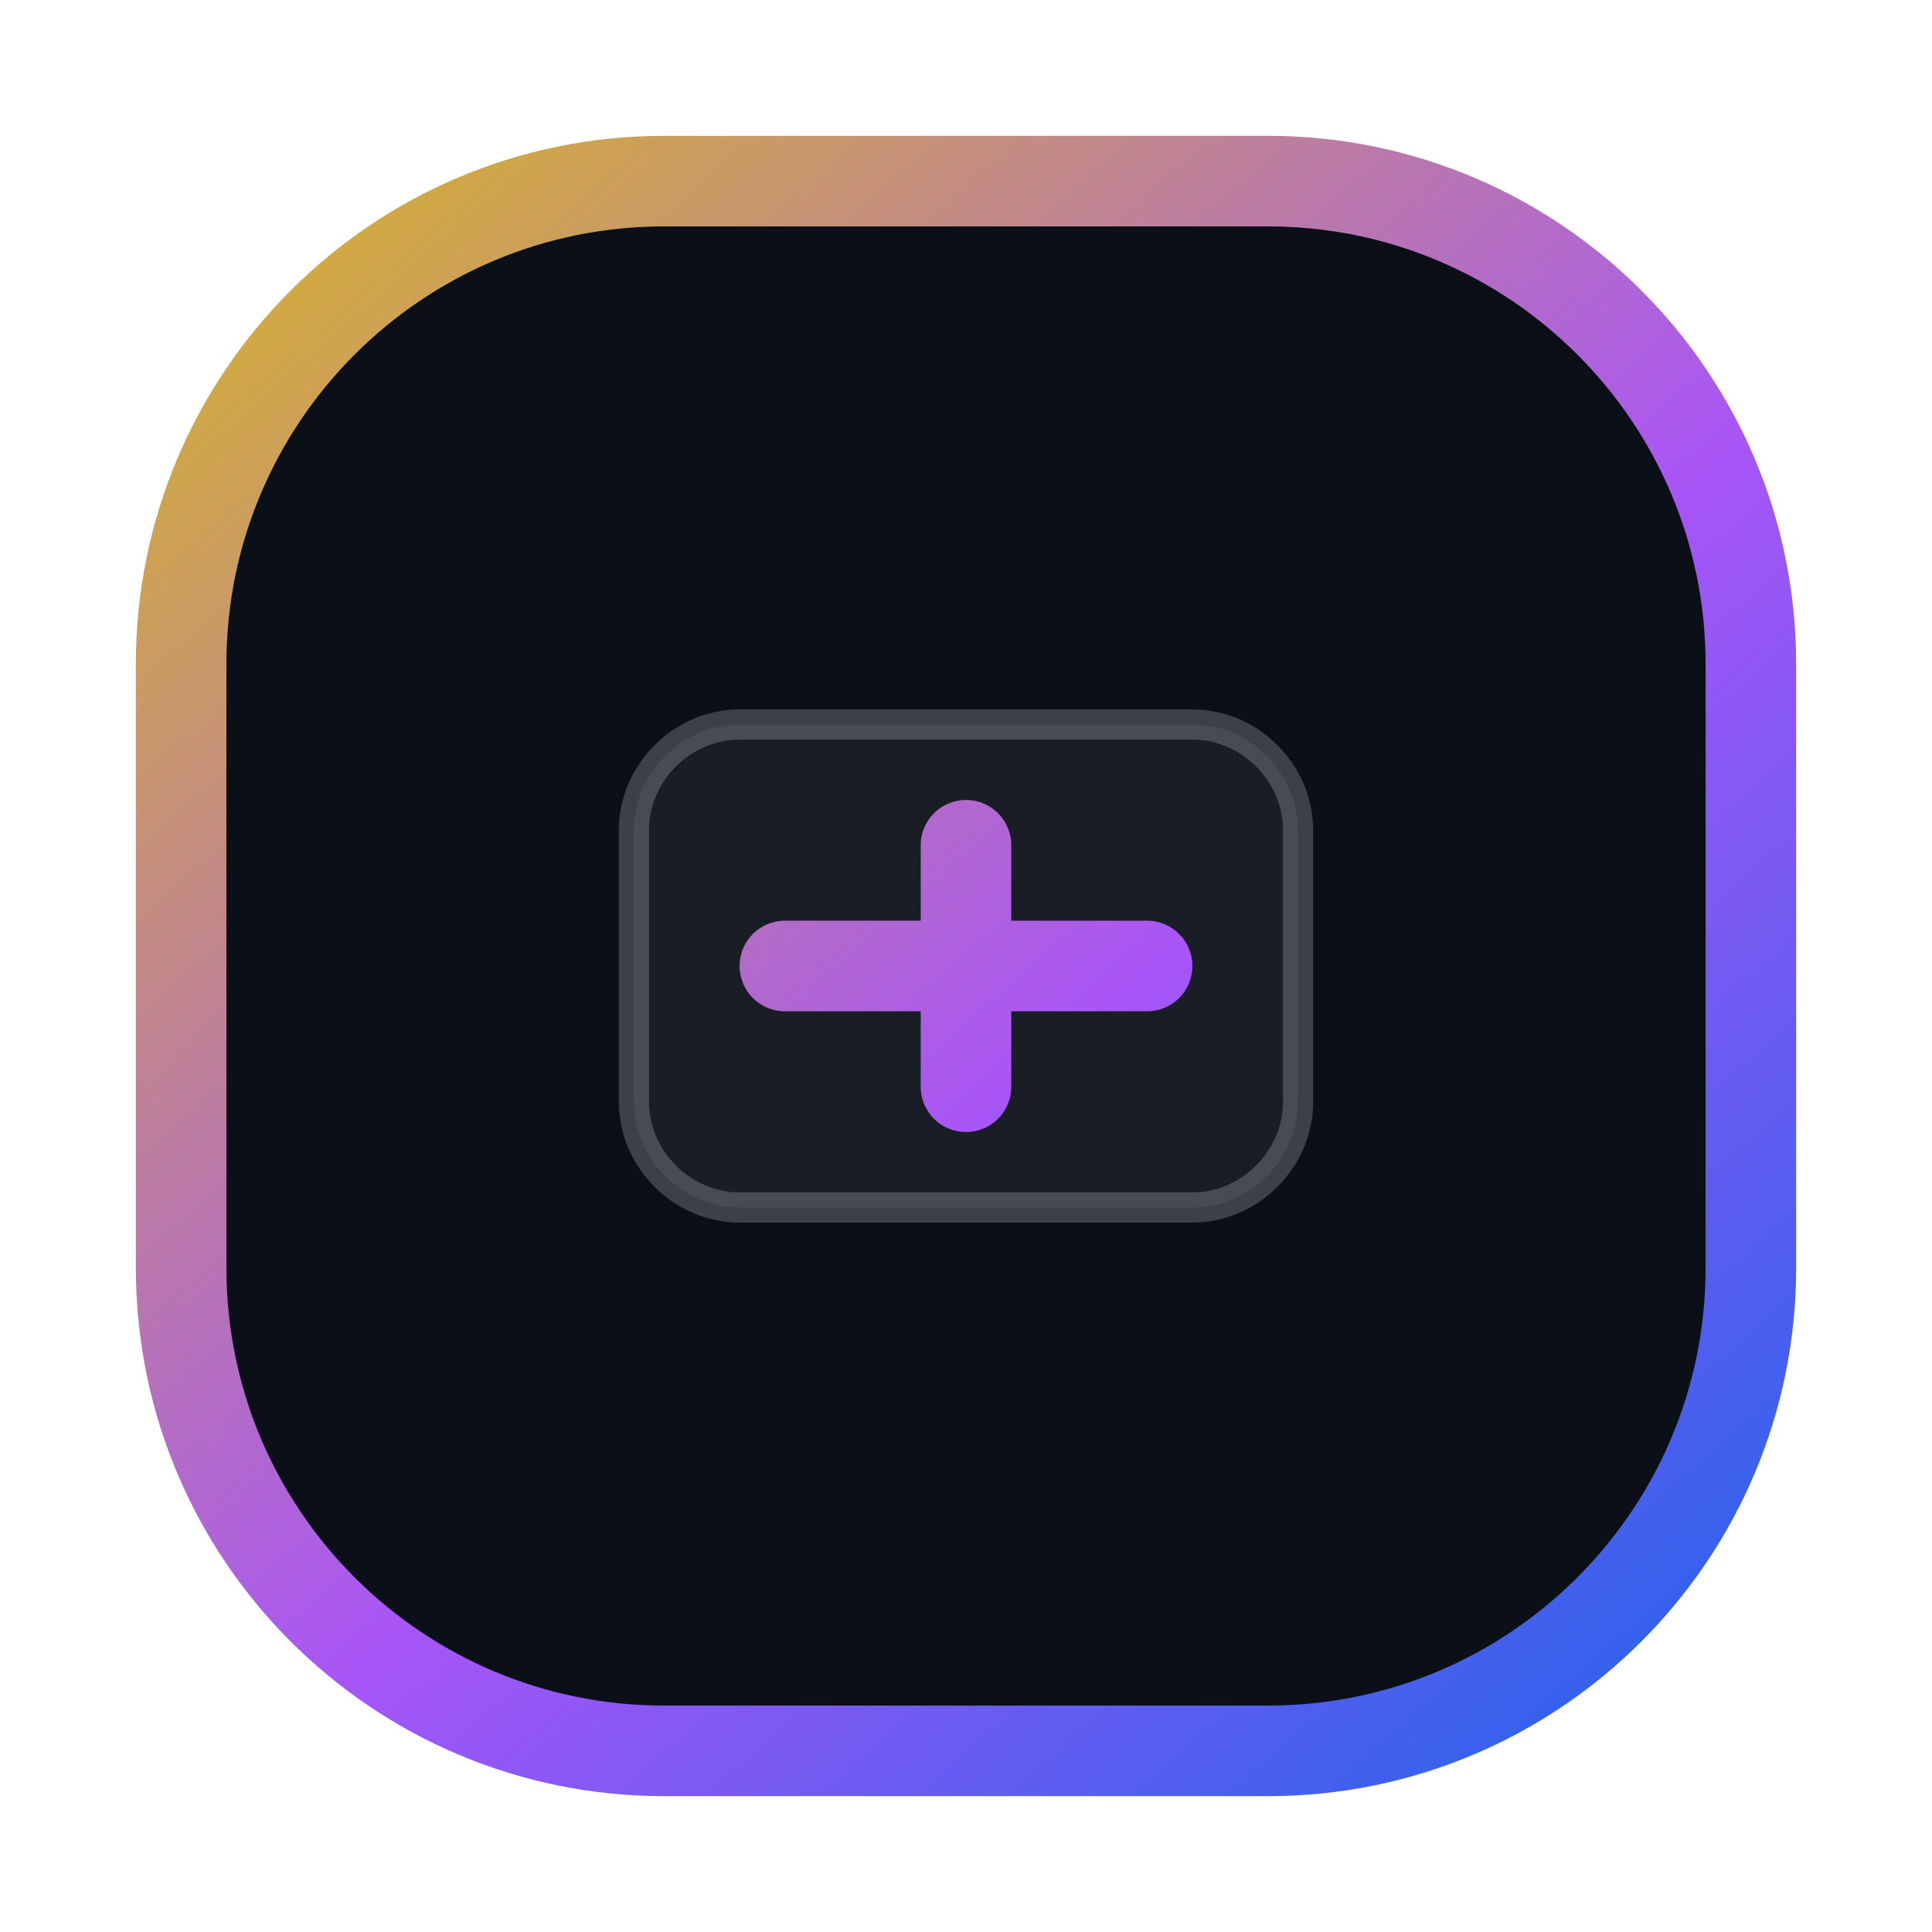
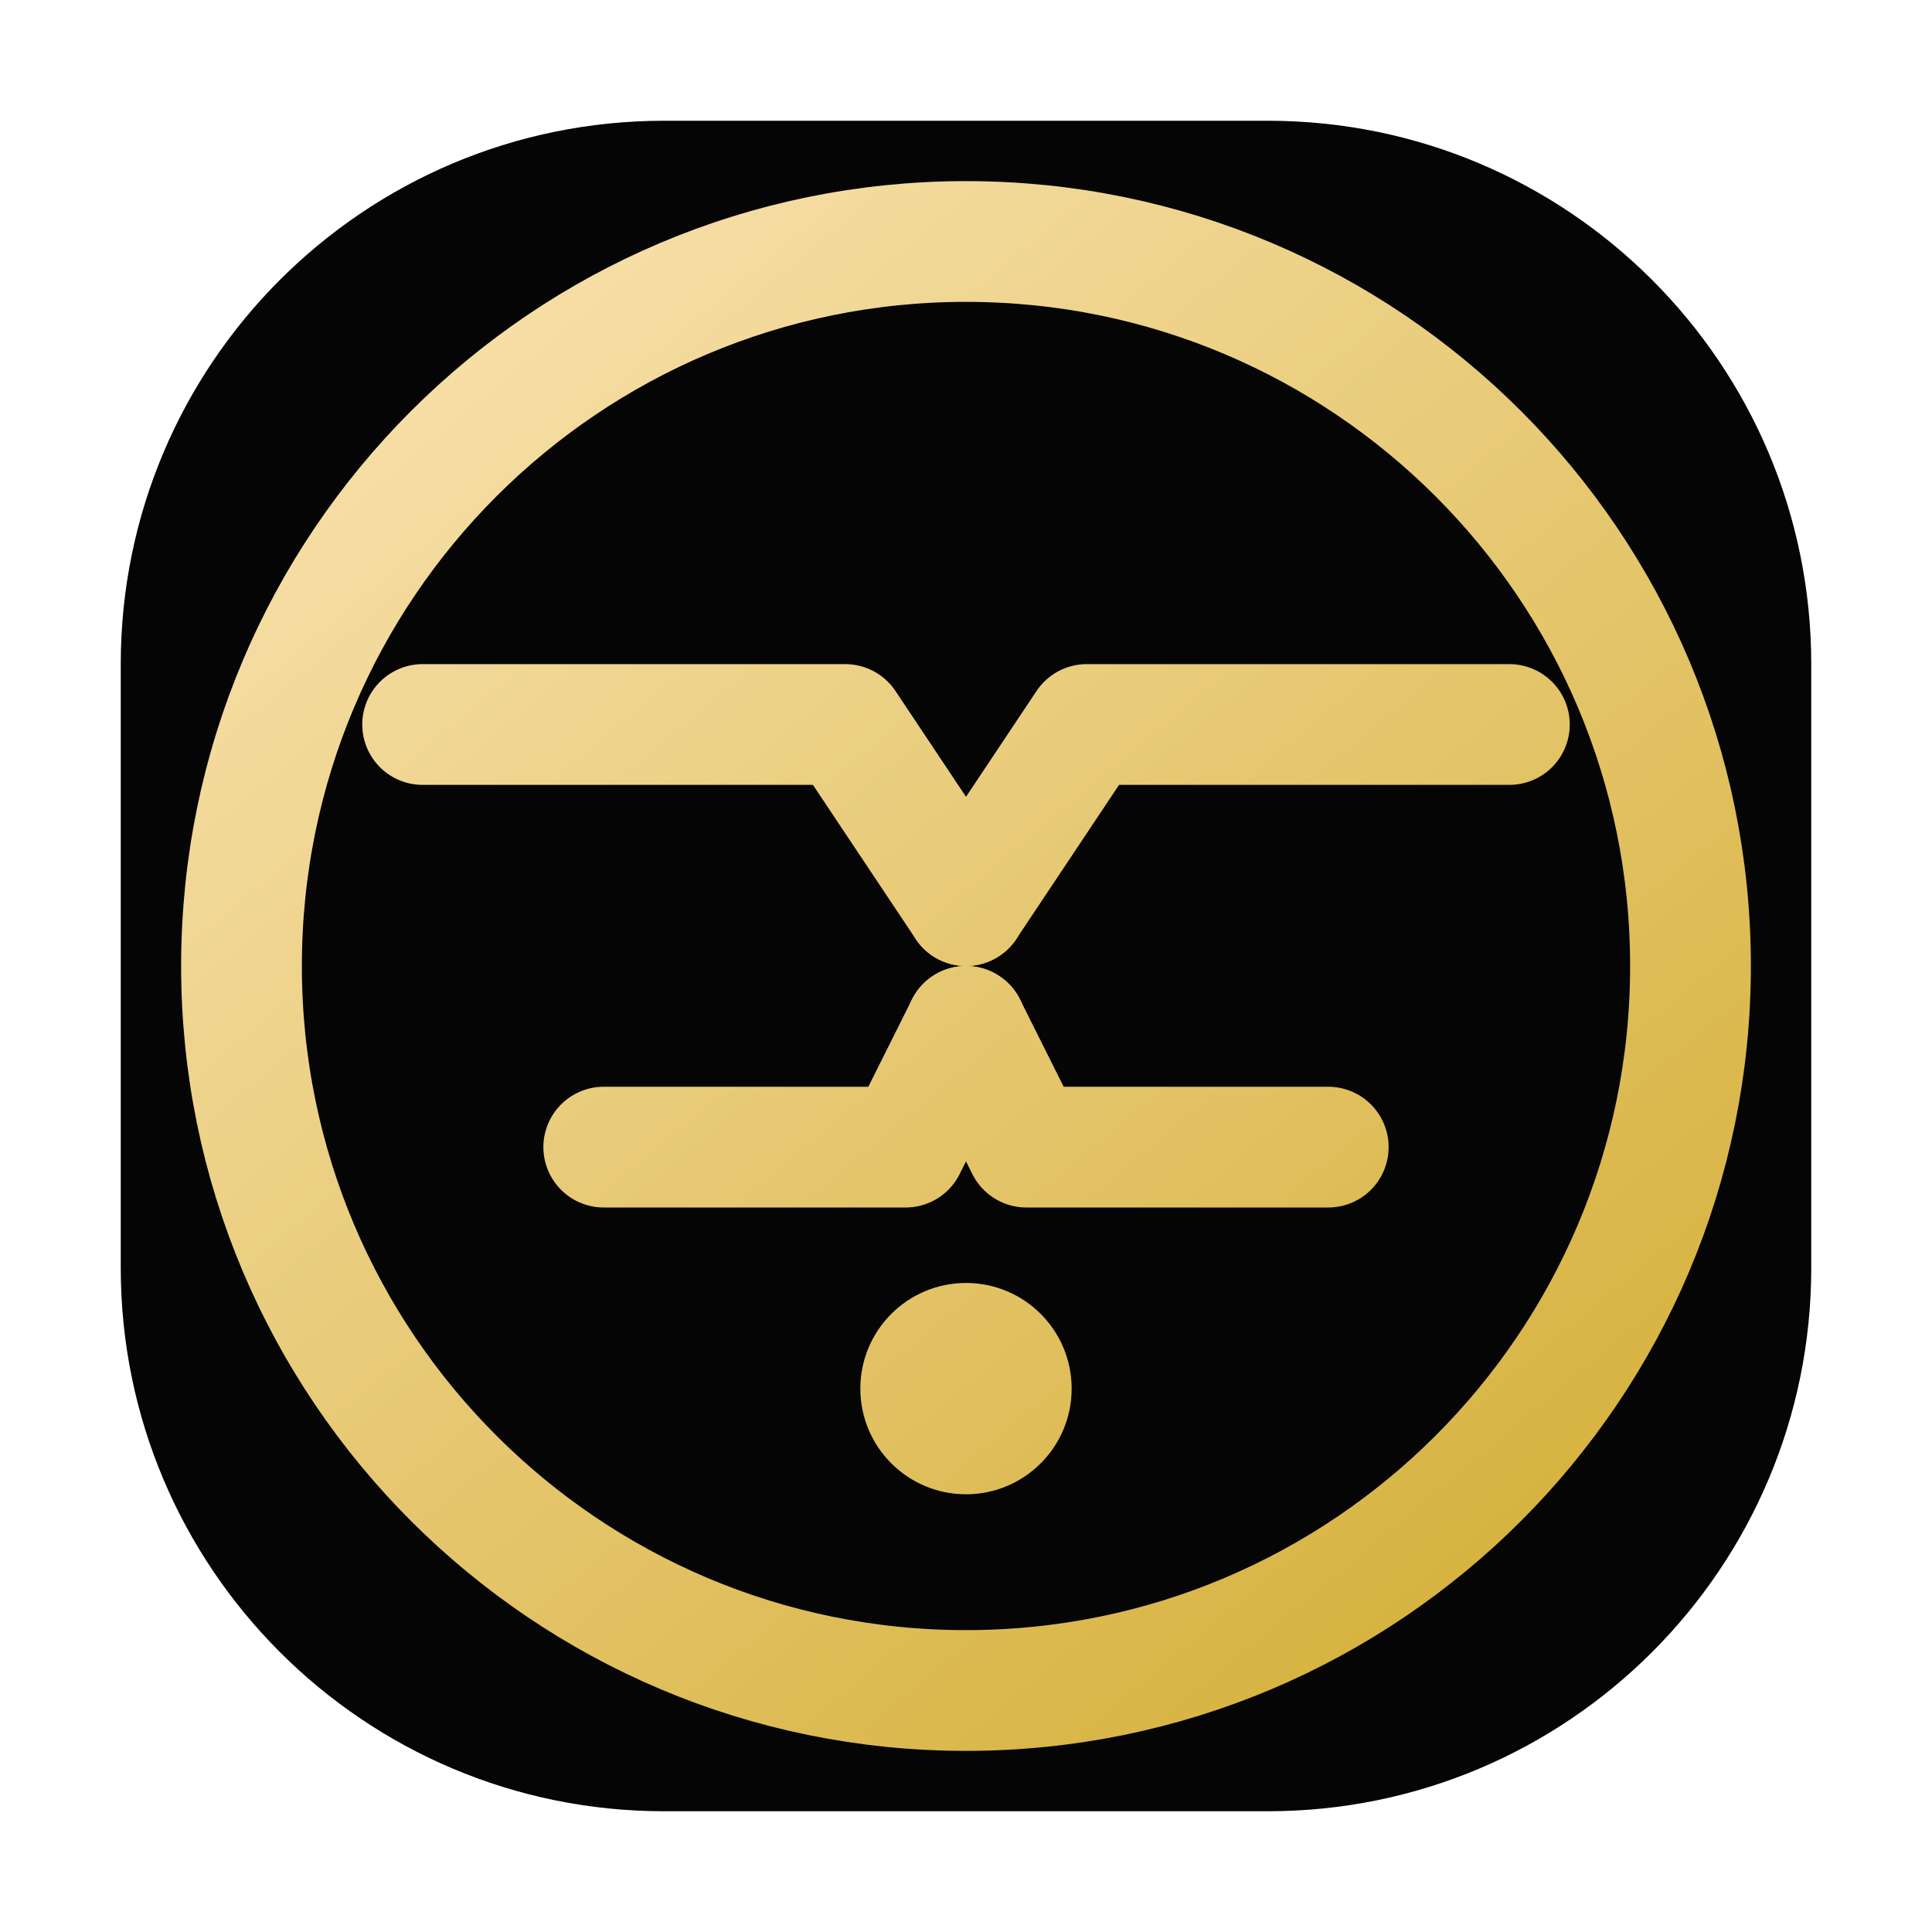
<svg xmlns="http://www.w3.org/2000/svg" width="64" height="64" viewBox="0 0 64 64" fill="none">
  <defs>
-     <linearGradient id="g" x1="10" y1="6" x2="56" y2="58" gradientUnits="userSpaceOnUse">
-       <stop stop-color="#D4AF37" />
-       <stop offset="0.55" stop-color="#A855F7" />
-       <stop offset="1" stop-color="#2563EB" />
+     <linearGradient id="mv" x1="12" y1="8" x2="52" y2="56" gradientUnits="userSpaceOnUse">
+       <stop stop-color="#F9E2AF" />
+       <stop offset="1" stop-color="#D4AF37" />
    </linearGradient>
  </defs>
-   <rect x="6" y="6" width="52" height="52" rx="16" fill="#0B0F17" stroke="url(#g)" stroke-width="3" />
-   <path d="M21 27.5C21 25.6 22.6 24 24.5 24H39.5C41.4 24 43 25.6 43 27.5V36.5C43 38.4 41.4 40 39.5 40H24.5C22.6 40 21 38.4 21 36.5V27.5Z" fill="rgba(255,255,255,0.06)" stroke="rgba(232,238,252,0.22)" />
-   <path d="M26 32H38" stroke="url(#g)" stroke-width="3" stroke-linecap="round" />
-   <path d="M32 28V36" stroke="url(#g)" stroke-width="3" stroke-linecap="round" />
+   <rect x="4" y="4" width="56" height="56" rx="18" fill="#050505" />
+   <circle cx="32" cy="32" r="24" stroke="url(#mv)" stroke-width="4" />
+   <path d="M14 24h14l4 6" stroke="url(#mv)" stroke-width="4" stroke-linecap="round" stroke-linejoin="round" />
+   <path d="M50 24H36l-4 6" stroke="url(#mv)" stroke-width="4" stroke-linecap="round" stroke-linejoin="round" />
+   <path d="M20 38h10l2-4" stroke="url(#mv)" stroke-width="4" stroke-linecap="round" stroke-linejoin="round" />
+   <path d="M44 38H34l-2-4" stroke="url(#mv)" stroke-width="4" stroke-linecap="round" stroke-linejoin="round" />
+   <circle cx="32" cy="46" r="3.5" fill="url(#mv)" />
</svg>
